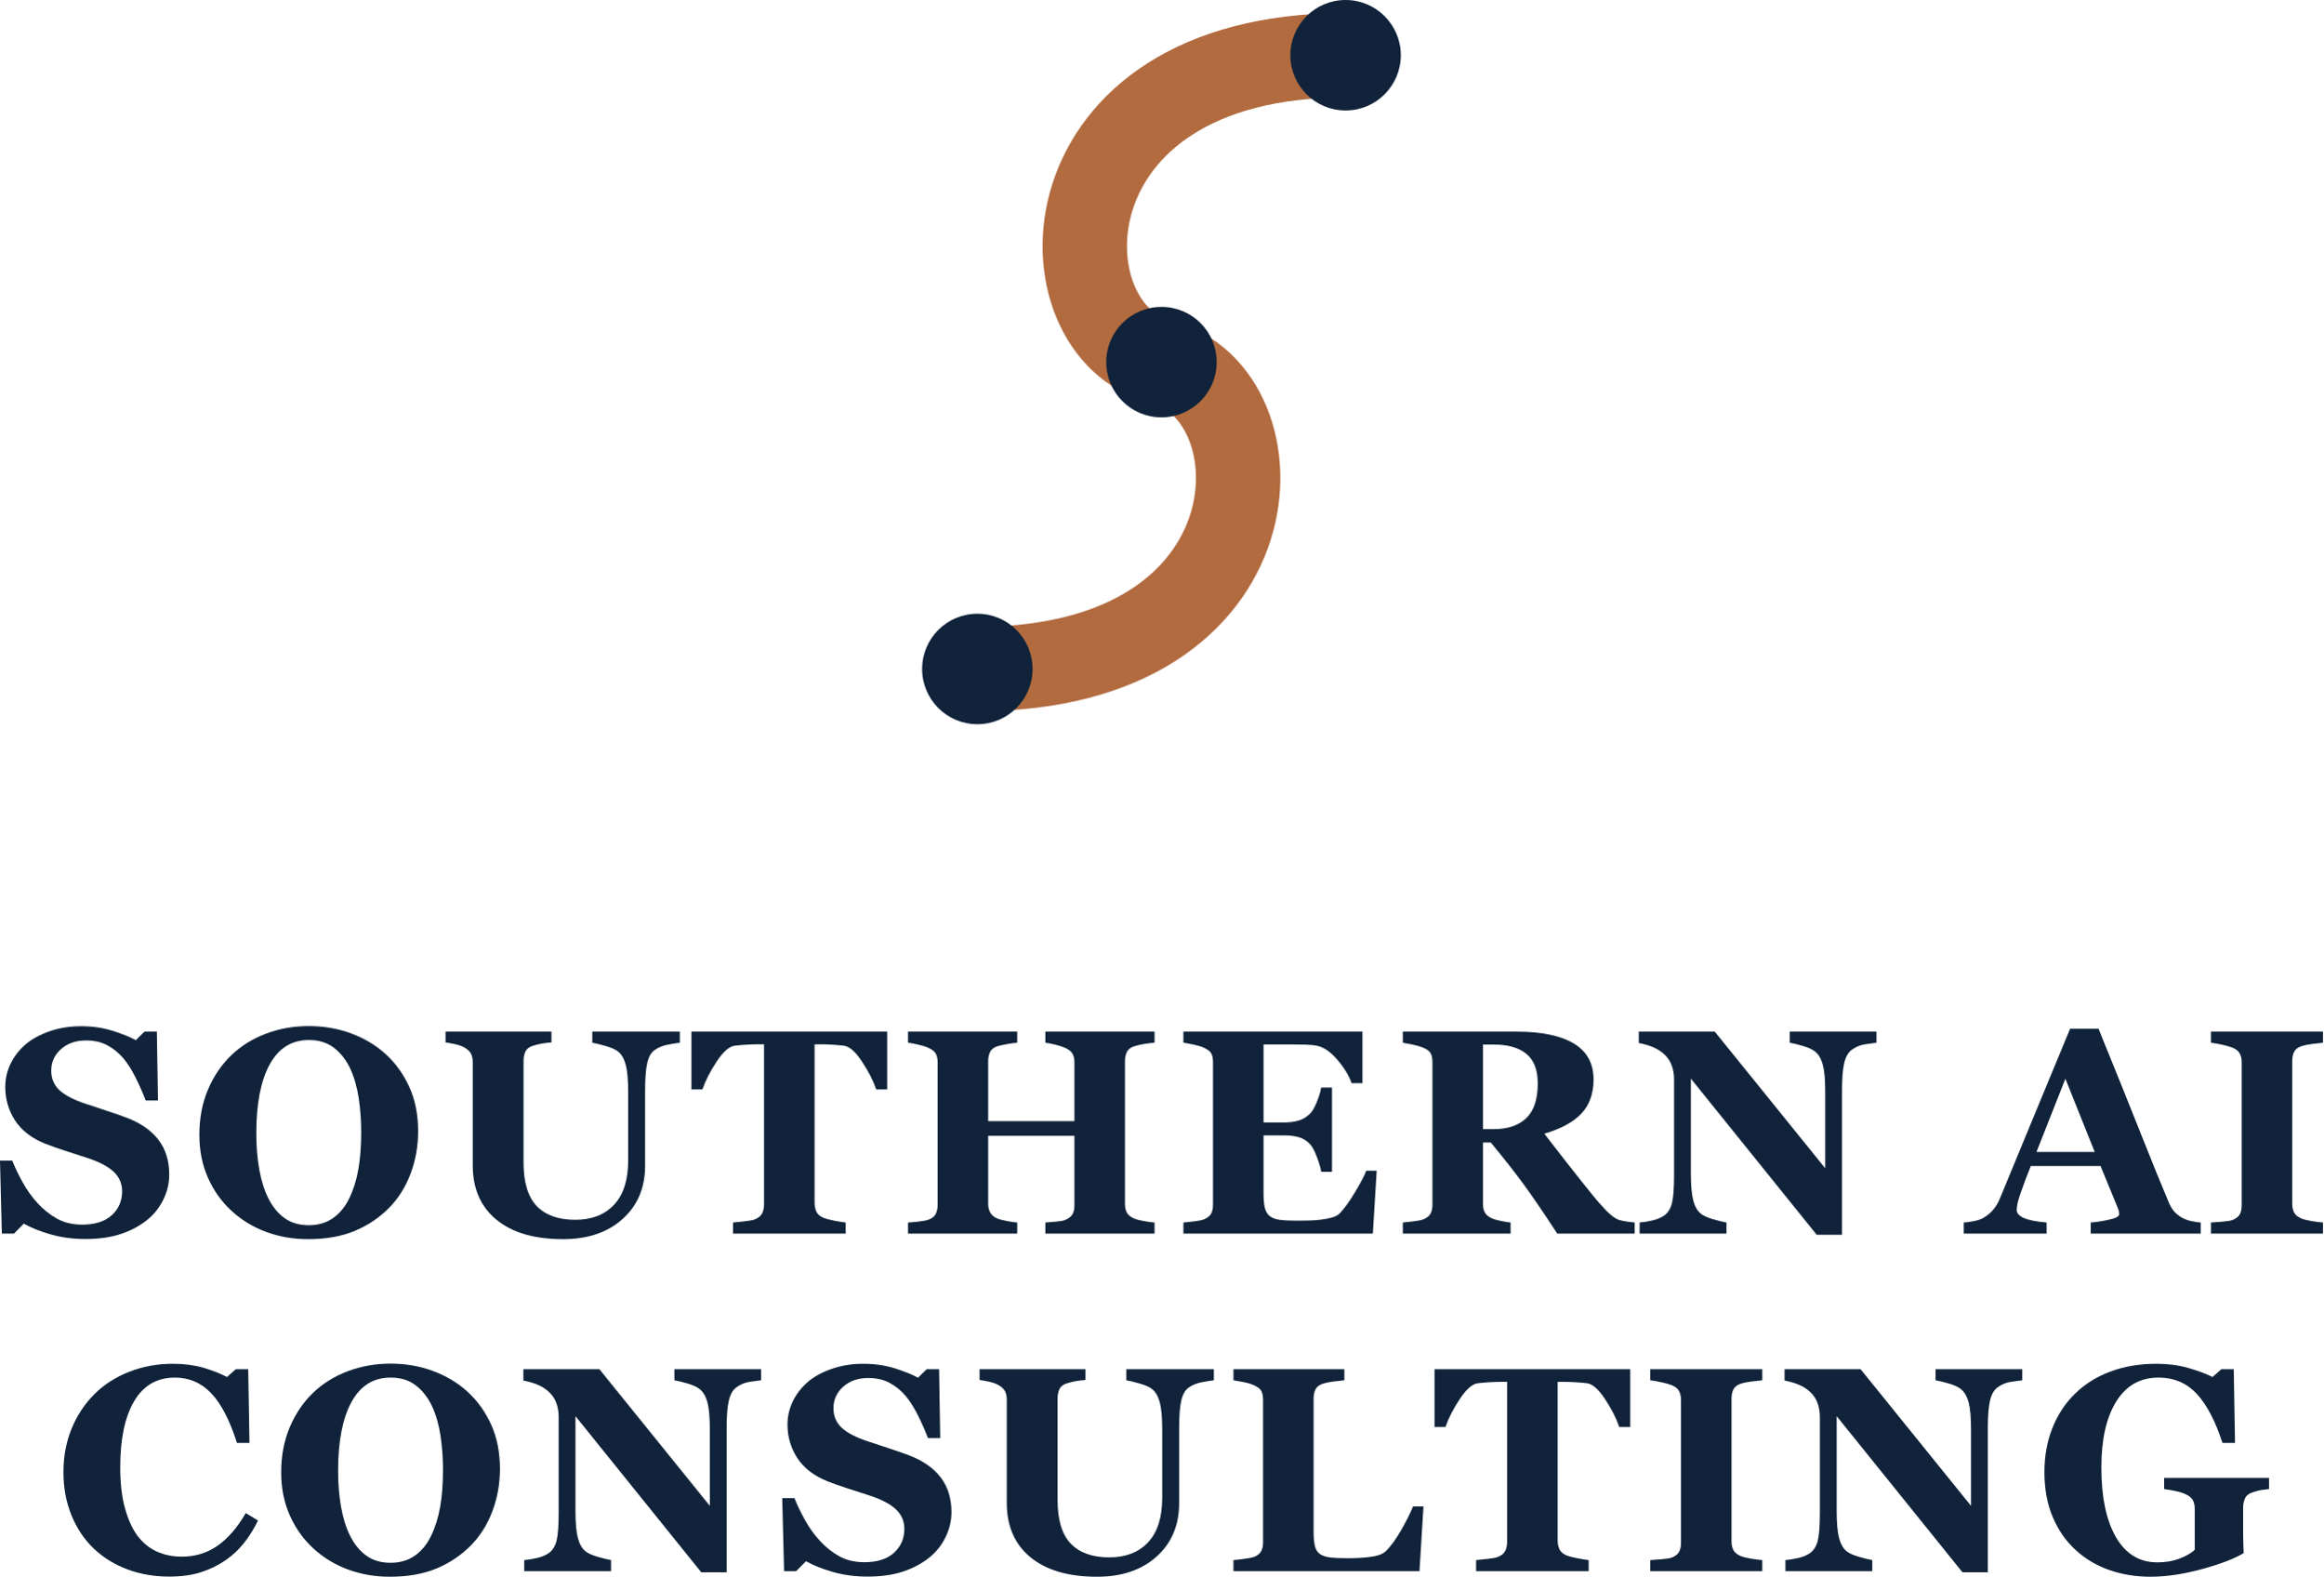
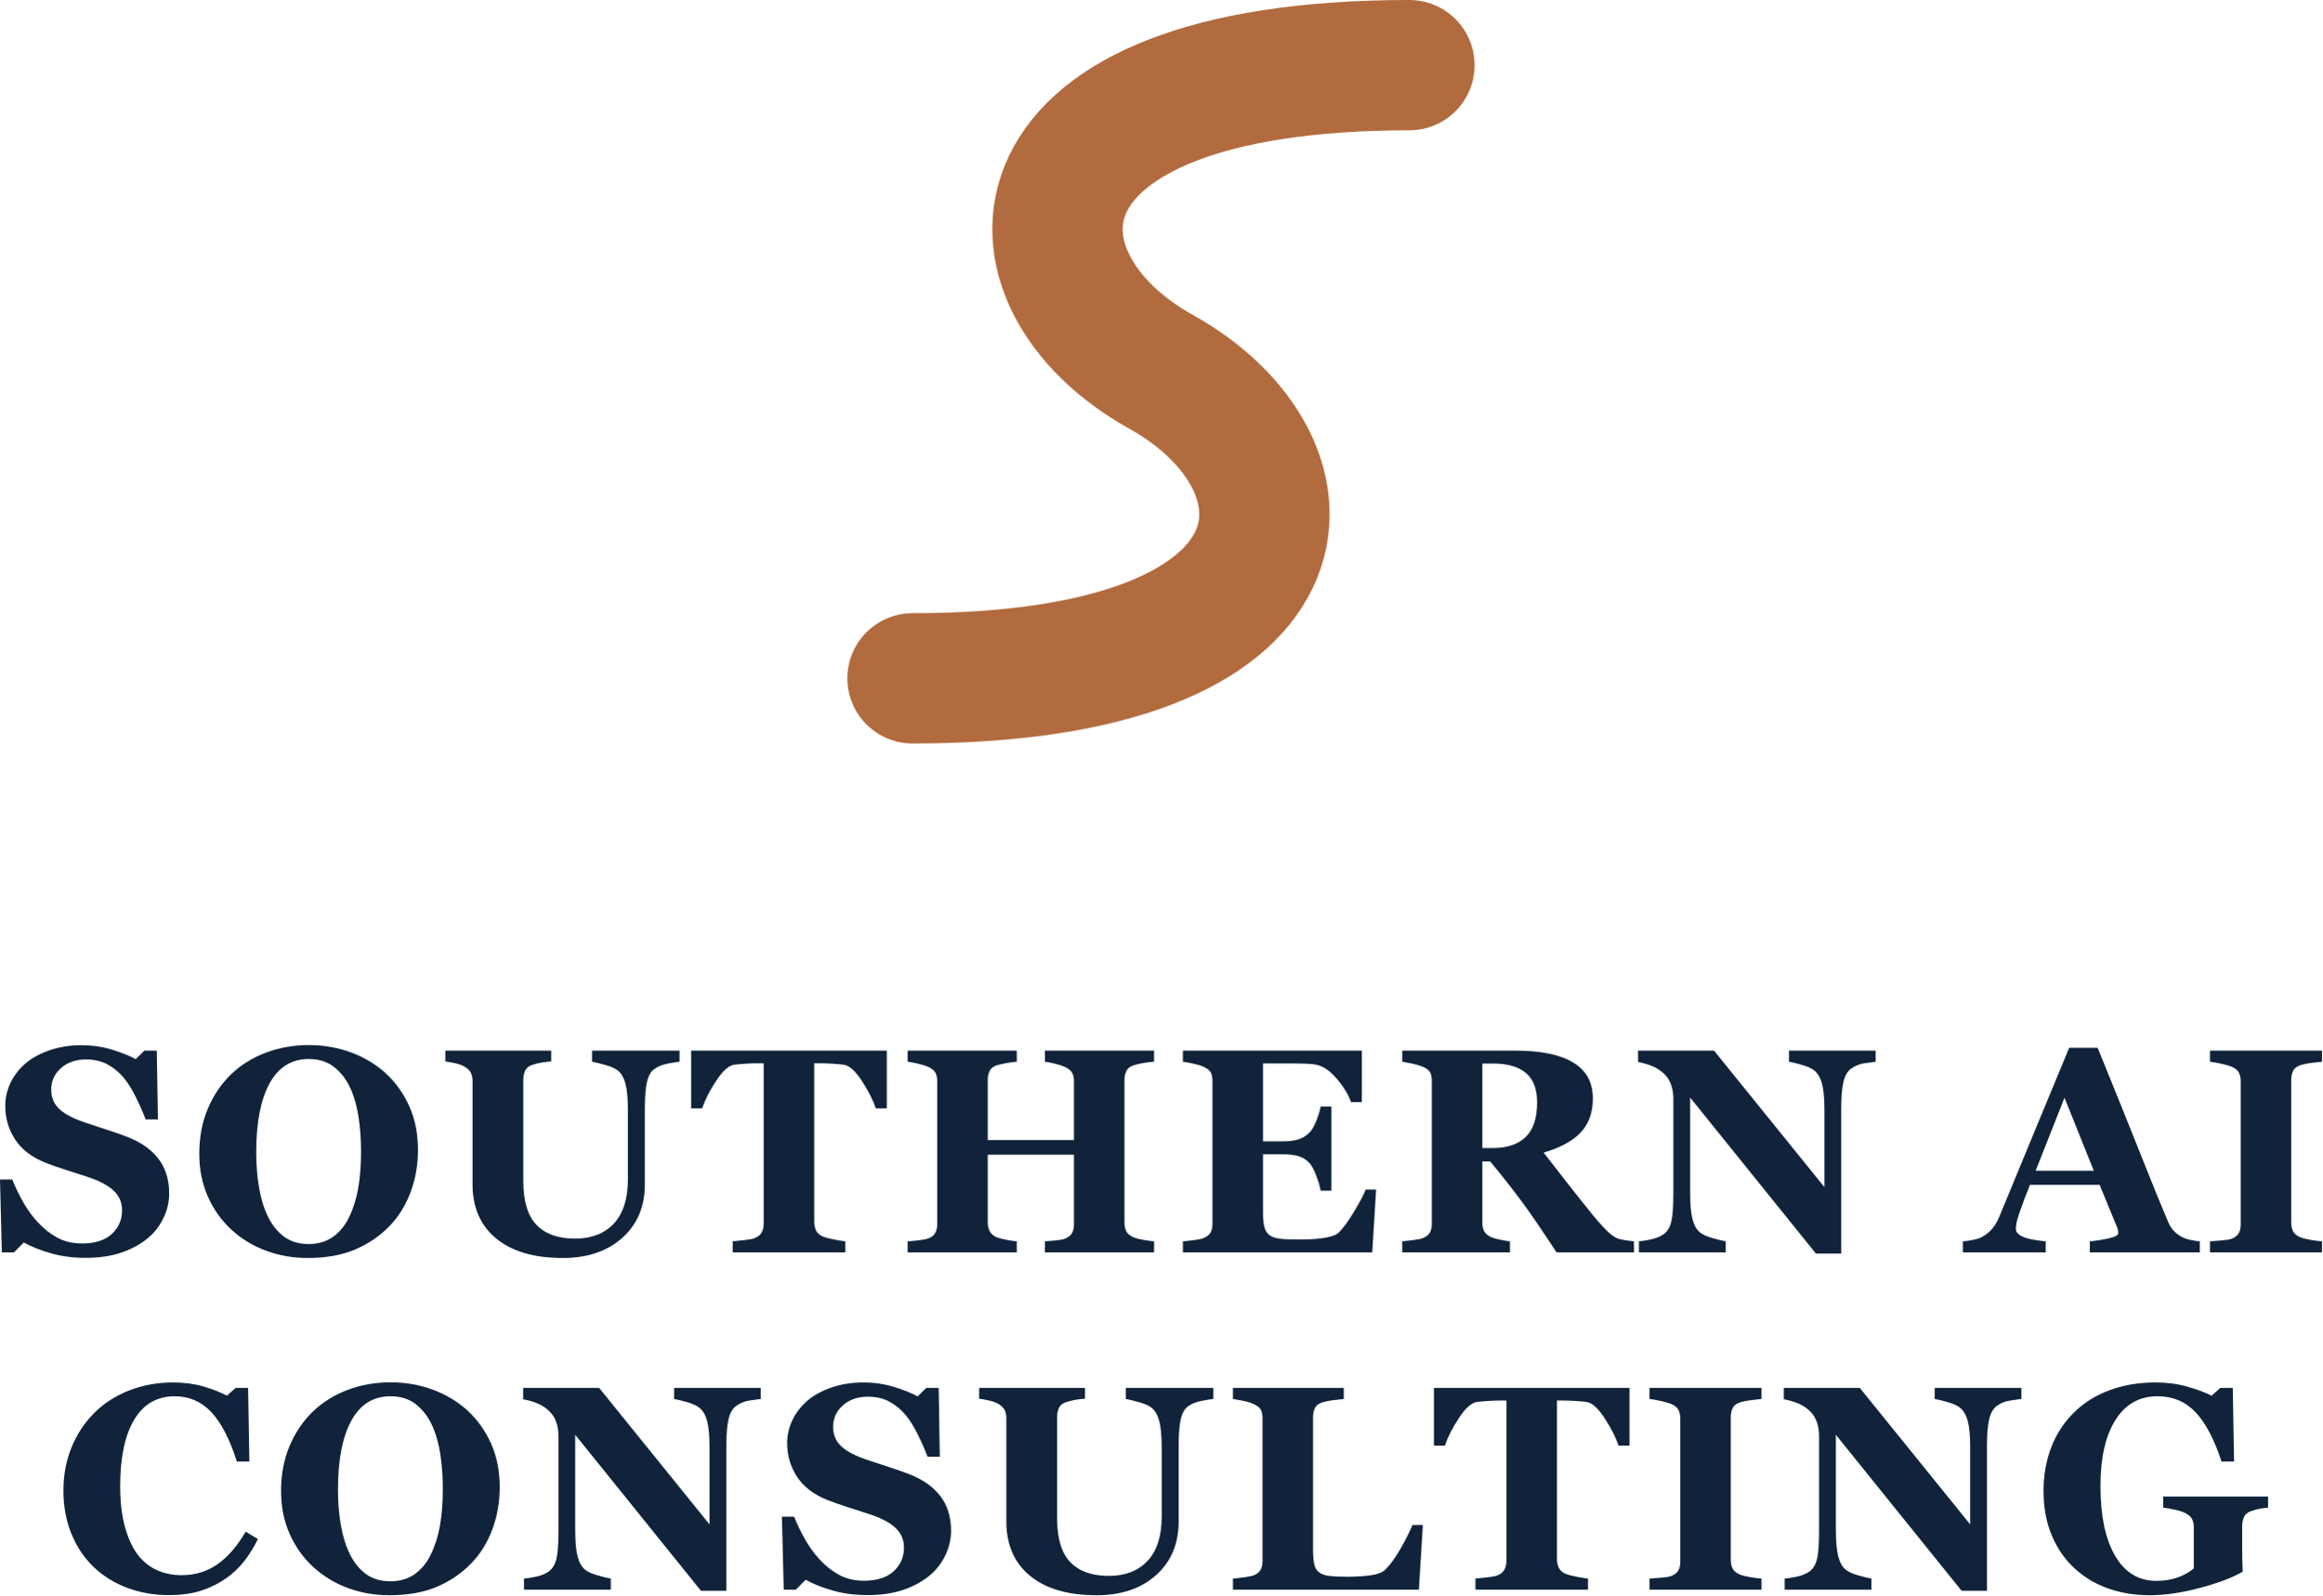
- <svg xmlns="http://www.w3.org/2000/svg" viewBox="0.594 8.400 151.413 102.762" width="151.413" height="102.762" role="img" aria-label="Southern AI Consulting">
+ <svg xmlns="http://www.w3.org/2000/svg" viewBox="0.594 7.750 151.413 104.062" width="151.413" height="104.062" role="img" aria-label="Southern AI Consulting">
  <g transform="translate(44.296 0)">
-     <path d="M 44 12 C 24 12, 24 30, 32 32 C 40 34, 40 52, 20 52" fill="none" stroke="#B26B3F" stroke-width="5.5" stroke-linecap="round" stroke-linejoin="round" />
-     <circle cx="44" cy="12" r="3.6" fill="#10233A" />
-     <circle cx="32" cy="32" r="3.6" fill="#10233A" />
-     <circle cx="20" cy="52" r="3.6" fill="#10233A" />
+     <path d="M 48.2 12 C 21.2 12, 21.2 26, 32 32 C 42.8 38, 42.8 52, 15.8 52" fill="none" stroke="#B26B3F" stroke-width="8.5" stroke-linecap="round" stroke-linejoin="round" />
  </g>
-   <g fill="#10233A" transform="translate(0.00 88.8) scale(0.009277 -0.009277)">
+   <g fill="#10233A" transform="translate(0.00 89.45) scale(0.009277 -0.009277)">
    <path transform="translate(0.00 0)" d="M664 -38Q534 -38 421.5 -6.0Q309 26 231 70L162 0H77L64 513H150Q179 440 224.0 359.0Q269 278 328 214Q389 147 464.5 105.0Q540 63 641 63Q777 63 849.5 129.5Q922 196 922 297Q922 380 860.5 436.5Q799 493 670 534Q586 561 515.5 584.0Q445 607 383 631Q240 688 170.5 794.0Q101 900 101 1031Q101 1114 137.0 1190.5Q173 1267 242 1328Q308 1385 411.0 1421.0Q514 1457 635 1457Q753 1457 856.0 1424.5Q959 1392 1018 1359L1079 1419H1166L1174 935H1088Q1058 1013 1017.5 1094.5Q977 1176 932 1230Q883 1288 819.0 1322.5Q755 1357 669 1357Q561 1357 492.5 1296.0Q424 1235 424 1145Q424 1060 483.5 1006.0Q543 952 669 911Q743 886 820.0 861.0Q897 836 957 813Q1102 757 1177.5 658.5Q1253 560 1253 414Q1253 322 1210.0 236.0Q1167 150 1094 93Q1014 30 909.0 -4.0Q804 -38 664 -38Z" />
    <path transform="translate(1393.67 0)" d="M1380 1261Q1485 1165 1546.5 1029.0Q1608 893 1608 719Q1608 564 1556.0 424.0Q1504 284 1406 183Q1303 78 1164.0 19.5Q1025 -39 833 -39Q678 -39 540.0 12.0Q402 63 297 160Q193 255 132.0 391.0Q71 527 71 694Q71 868 130.5 1009.5Q190 1151 294 1252Q397 1351 538.5 1404.5Q680 1458 840 1458Q999 1458 1138.5 1406.0Q1278 1354 1380 1261ZM1123 246Q1168 337 1188.0 452.0Q1208 567 1208 712Q1208 835 1190.5 951.5Q1173 1068 1131 1159Q1088 1250 1017.0 1305.0Q946 1360 840 1360Q659 1360 565.0 1188.5Q471 1017 471 704Q471 571 491.5 453.0Q512 335 556 247Q601 158 670.0 108.5Q739 59 840 59Q939 59 1010.0 109.0Q1081 159 1123 246Z" />
    <path transform="translate(3137.35 0)" d="M1703 1341Q1674 1338 1619.5 1327.5Q1565 1317 1528 1291Q1490 1266 1474.5 1201.0Q1459 1136 1459 1006V478Q1459 245 1301.0 103.0Q1143 -39 883 -39Q580 -39 414.0 98.0Q248 235 248 480V1206Q248 1241 234.5 1266.0Q221 1291 183 1311Q157 1324 119.0 1332.0Q81 1340 57 1343V1419H801V1343Q769 1341 736.0 1335.5Q703 1330 669 1319Q631 1307 618.0 1279.0Q605 1251 605 1216V500Q605 289 698.0 193.0Q791 97 968 97Q1142 97 1241.0 203.0Q1340 309 1340 515V996Q1340 1124 1322.5 1187.5Q1305 1251 1269 1279Q1243 1301 1178.5 1319.0Q1114 1337 1088 1341V1419H1703Z" />
    <path transform="translate(4909.02 0)" d="M1388 1013H1311Q1280 1104 1211.5 1208.0Q1143 1312 1085 1320Q1053 1324 1006.0 1327.0Q959 1330 925 1330H878V217Q878 181 891.0 153.5Q904 126 942 110Q965 101 1013.5 91.5Q1062 82 1096 78V0H305V78Q334 81 386.5 86.5Q439 92 458 100Q497 116 510.0 143.0Q523 170 523 207V1330H476Q442 1330 395.0 1327.0Q348 1324 316 1320Q258 1312 189.5 1208.0Q121 1104 90 1013H13V1419H1388Z" />
    <path transform="translate(6374.69 0)" d="M1801 0H1034V78Q1059 80 1107.0 84.0Q1155 88 1173 96Q1210 111 1224.0 135.5Q1238 160 1238 198V687H632V209Q632 175 646.5 148.0Q661 121 696 106Q715 98 761.0 89.0Q807 80 836 78V0H69V78Q94 79 142.5 84.5Q191 90 213 98Q249 111 263.0 137.5Q277 164 277 200V1204Q277 1239 264.5 1263.0Q252 1287 213 1305Q184 1318 137.0 1328.5Q90 1339 69 1341V1419H836V1341Q805 1339 762.0 1331.0Q719 1323 696 1316Q657 1303 644.5 1274.5Q632 1246 632 1214V790H1238V1204Q1238 1239 1225.0 1263.0Q1212 1287 1173 1305Q1147 1317 1103.5 1327.5Q1060 1338 1034 1341V1419H1801V1341Q1769 1339 1729.0 1332.5Q1689 1326 1657 1316Q1619 1303 1606.0 1275.0Q1593 1247 1593 1214V209Q1593 173 1606.0 148.0Q1619 123 1657 106Q1681 96 1726.5 88.0Q1772 80 1801 78Z" />
    <path transform="translate(8309.37 0)" d="M1327 1057H1251Q1222 1138 1151.0 1221.0Q1080 1304 1010 1319Q980 1326 926.5 1327.5Q873 1329 838 1329H632V781H778Q833 781 878.0 794.0Q923 807 960 844Q983 867 1006.5 925.0Q1030 983 1037 1026H1113V434H1037Q1031 476 1006.5 539.5Q982 603 960 627Q927 663 882.0 676.5Q837 690 778 690H632V281Q632 217 641.5 179.5Q651 142 677 122Q702 103 745.5 97.0Q789 91 864 91Q899 91 948.0 92.0Q997 93 1034 98Q1076 103 1112.5 113.0Q1149 123 1167 142Q1215 191 1275.0 291.5Q1335 392 1354 442H1427L1400 0H69V78Q97 80 145.0 86.0Q193 92 213 100Q251 116 264.0 140.5Q277 165 277 203V1204Q277 1240 266.0 1263.5Q255 1287 213 1306Q187 1318 140.0 1328.0Q93 1338 69 1341V1419H1327Z" />
    <path transform="translate(9851.04 0)" d="M1698 0H1154Q1013 216 919.5 344.0Q826 472 687 640H632V209Q632 173 645.5 148.0Q659 123 697 106Q716 98 756.5 89.5Q797 81 826 78V0H69V78Q98 81 145.5 86.5Q193 92 213 100Q251 116 264.0 140.5Q277 165 277 203V1204Q277 1240 266.0 1264.0Q255 1288 213 1306Q181 1319 137.5 1328.0Q94 1337 69 1341V1419H865Q1132 1419 1270.5 1335.5Q1409 1252 1409 1083Q1409 934 1323.5 843.5Q1238 753 1063 702Q1131 614 1221.5 498.0Q1312 382 1410 261Q1441 222 1494.5 165.5Q1548 109 1589 96Q1612 89 1647.5 84.0Q1683 79 1698 78ZM1017 1055Q1017 1197 937.5 1262.5Q858 1328 711 1328H632V734H708Q855 734 936.0 811.0Q1017 888 1017 1055Z" />
    <path transform="translate(11548.72 0)" d="M1699 1341Q1671 1338 1619.0 1330.0Q1567 1322 1525 1291Q1488 1264 1472.5 1198.5Q1457 1133 1457 1006V-8H1279L395 1089V423Q395 299 411.5 234.5Q428 170 465 140Q492 118 551.0 101.0Q610 84 645 78V0H35V78Q74 81 124.5 92.5Q175 104 209 128Q248 157 262.5 215.5Q277 274 277 412V1084Q277 1134 261.5 1178.5Q246 1223 213 1255Q178 1289 132.5 1308.5Q87 1328 29 1339V1419H563L1339 459V996Q1339 1124 1322.0 1186.5Q1305 1249 1268 1279Q1239 1302 1182.0 1318.5Q1125 1335 1090 1341V1419H1699Z" />
    <path transform="translate(13917.06 0)" d="M1609 0H836V78Q890 82 963.0 97.5Q1036 113 1036 136Q1036 144 1034.5 154.0Q1033 164 1026 181L905 475H415Q398 434 377.5 379.0Q357 324 342 281Q323 225 319.5 200.0Q316 175 316 165Q316 133 364.5 110.5Q413 88 526 78V0H-56V78Q-23 80 18.5 88.5Q60 97 84 112Q125 136 153.5 171.0Q182 206 201 254Q317 535 433.5 817.0Q550 1099 691 1439H891Q1087 957 1198.0 677.0Q1309 397 1387 213Q1400 183 1420.0 158.5Q1440 134 1477 112Q1505 96 1542.0 88.0Q1579 80 1609 78ZM864 574 658 1088 455 574Z" />
    <path transform="translate(15534.74 0)" d="M850 0H63V78Q90 80 142.5 84.0Q195 88 215 96Q252 111 265.5 135.5Q279 160 279 198V1204Q279 1238 266.0 1264.0Q253 1290 215 1306Q191 1316 144.0 1326.5Q97 1337 63 1341V1419H850V1341Q820 1338 775.0 1332.5Q730 1327 699 1317Q660 1304 647.0 1276.5Q634 1249 634 1214V209Q634 173 647.5 147.5Q661 122 699 106Q720 97 768.5 88.5Q817 80 850 78Z" />
  </g>
-   <g fill="#10233A" transform="translate(4.07 110.8) scale(0.009277 -0.009277)">
+   <g fill="#10233A" transform="translate(4.07 111.45) scale(0.009277 -0.009277)">
    <path transform="translate(0.00 0)" d="M813 -38Q657 -38 521.0 12.5Q385 63 284 159Q185 253 128.0 391.5Q71 530 71 696Q71 861 128.5 1001.5Q186 1142 290 1245Q392 1346 535.0 1401.5Q678 1457 841 1457Q959 1457 1056.0 1428.5Q1153 1400 1220 1364L1282 1419H1369L1378 901H1290Q1215 1138 1110.0 1249.0Q1005 1360 854 1360Q666 1360 568.0 1194.5Q470 1029 470 730Q470 561 503.5 441.5Q537 322 591 249Q649 173 728.0 137.5Q807 102 903 102Q1043 102 1152.5 178.0Q1262 254 1352 408L1438 356Q1395 268 1340.0 198.5Q1285 129 1213 79Q1134 24 1038.5 -7.0Q943 -38 813 -38Z" />
    <path transform="translate(1529.67 0)" d="M1380 1261Q1485 1165 1546.5 1029.0Q1608 893 1608 719Q1608 564 1556.0 424.0Q1504 284 1406 183Q1303 78 1164.0 19.5Q1025 -39 833 -39Q678 -39 540.0 12.0Q402 63 297 160Q193 255 132.0 391.0Q71 527 71 694Q71 868 130.5 1009.5Q190 1151 294 1252Q397 1351 538.5 1404.5Q680 1458 840 1458Q999 1458 1138.5 1406.0Q1278 1354 1380 1261ZM1123 246Q1168 337 1188.0 452.0Q1208 567 1208 712Q1208 835 1190.5 951.5Q1173 1068 1131 1159Q1088 1250 1017.0 1305.0Q946 1360 840 1360Q659 1360 565.0 1188.5Q471 1017 471 704Q471 571 491.5 453.0Q512 335 556 247Q601 158 670.0 108.5Q739 59 840 59Q939 59 1010.0 109.0Q1081 159 1123 246Z" />
    <path transform="translate(3273.35 0)" d="M1699 1341Q1671 1338 1619.0 1330.0Q1567 1322 1525 1291Q1488 1264 1472.5 1198.5Q1457 1133 1457 1006V-8H1279L395 1089V423Q395 299 411.5 234.5Q428 170 465 140Q492 118 551.0 101.0Q610 84 645 78V0H35V78Q74 81 124.5 92.5Q175 104 209 128Q248 157 262.5 215.5Q277 274 277 412V1084Q277 1134 261.5 1178.5Q246 1223 213 1255Q178 1289 132.5 1308.5Q87 1328 29 1339V1419H563L1339 459V996Q1339 1124 1322.0 1186.5Q1305 1249 1268 1279Q1239 1302 1182.0 1318.5Q1125 1335 1090 1341V1419H1699Z" />
    <path transform="translate(5057.02 0)" d="M664 -38Q534 -38 421.5 -6.0Q309 26 231 70L162 0H77L64 513H150Q179 440 224.0 359.0Q269 278 328 214Q389 147 464.5 105.0Q540 63 641 63Q777 63 849.5 129.5Q922 196 922 297Q922 380 860.5 436.5Q799 493 670 534Q586 561 515.5 584.0Q445 607 383 631Q240 688 170.5 794.0Q101 900 101 1031Q101 1114 137.0 1190.5Q173 1267 242 1328Q308 1385 411.0 1421.0Q514 1457 635 1457Q753 1457 856.0 1424.5Q959 1392 1018 1359L1079 1419H1166L1174 935H1088Q1058 1013 1017.5 1094.5Q977 1176 932 1230Q883 1288 819.0 1322.5Q755 1357 669 1357Q561 1357 492.5 1296.0Q424 1235 424 1145Q424 1060 483.5 1006.0Q543 952 669 911Q743 886 820.0 861.0Q897 836 957 813Q1102 757 1177.5 658.5Q1253 560 1253 414Q1253 322 1210.0 236.0Q1167 150 1094 93Q1014 30 909.0 -4.0Q804 -38 664 -38Z" />
    <path transform="translate(6450.69 0)" d="M1703 1341Q1674 1338 1619.5 1327.5Q1565 1317 1528 1291Q1490 1266 1474.5 1201.0Q1459 1136 1459 1006V478Q1459 245 1301.0 103.0Q1143 -39 883 -39Q580 -39 414.0 98.0Q248 235 248 480V1206Q248 1241 234.5 1266.0Q221 1291 183 1311Q157 1324 119.0 1332.0Q81 1340 57 1343V1419H801V1343Q769 1341 736.0 1335.5Q703 1330 669 1319Q631 1307 618.0 1279.0Q605 1251 605 1216V500Q605 289 698.0 193.0Q791 97 968 97Q1142 97 1241.0 203.0Q1340 309 1340 515V996Q1340 1124 1322.5 1187.5Q1305 1251 1269 1279Q1243 1301 1178.5 1319.0Q1114 1337 1088 1341V1419H1703Z" />
    <path transform="translate(8222.37 0)" d="M1404 455 1376 0H69V78Q104 81 151.0 87.5Q198 94 213 100Q249 114 263.0 139.0Q277 164 277 203V1204Q277 1240 266.0 1263.5Q255 1287 213 1306Q182 1320 138.5 1328.5Q95 1337 69 1341V1419H848V1341Q816 1338 772.5 1332.5Q729 1327 697 1317Q658 1304 645.0 1276.5Q632 1249 632 1214V281Q632 215 641.0 177.0Q650 139 676 121Q702 102 748.5 96.5Q795 91 877 91Q957 91 1032.5 100.5Q1108 110 1141 142Q1192 193 1245.5 285.5Q1299 378 1331 455Z" />
    <path transform="translate(9691.04 0)" d="M1388 1013H1311Q1280 1104 1211.5 1208.0Q1143 1312 1085 1320Q1053 1324 1006.0 1327.0Q959 1330 925 1330H878V217Q878 181 891.0 153.5Q904 126 942 110Q965 101 1013.5 91.5Q1062 82 1096 78V0H305V78Q334 81 386.5 86.5Q439 92 458 100Q497 116 510.0 143.0Q523 170 523 207V1330H476Q442 1330 395.0 1327.0Q348 1324 316 1320Q258 1312 189.5 1208.0Q121 1104 90 1013H13V1419H1388Z" />
    <path transform="translate(11156.72 0)" d="M850 0H63V78Q90 80 142.5 84.0Q195 88 215 96Q252 111 265.5 135.5Q279 160 279 198V1204Q279 1238 266.0 1264.0Q253 1290 215 1306Q191 1316 144.0 1326.5Q97 1337 63 1341V1419H850V1341Q820 1338 775.0 1332.5Q730 1327 699 1317Q660 1304 647.0 1276.5Q634 1249 634 1214V209Q634 173 647.5 147.5Q661 122 699 106Q720 97 768.5 88.5Q817 80 850 78Z" />
    <path transform="translate(12134.39 0)" d="M1699 1341Q1671 1338 1619.0 1330.0Q1567 1322 1525 1291Q1488 1264 1472.5 1198.5Q1457 1133 1457 1006V-8H1279L395 1089V423Q395 299 411.5 234.5Q428 170 465 140Q492 118 551.0 101.0Q610 84 645 78V0H35V78Q74 81 124.5 92.5Q175 104 209 128Q248 157 262.5 215.5Q277 274 277 412V1084Q277 1134 261.5 1178.5Q246 1223 213 1255Q178 1289 132.5 1308.5Q87 1328 29 1339V1419H563L1339 459V996Q1339 1124 1322.0 1186.5Q1305 1249 1268 1279Q1239 1302 1182.0 1318.5Q1125 1335 1090 1341V1419H1699Z" />
    <path transform="translate(13918.06 0)" d="M1649 577Q1618 574 1594.0 570.0Q1570 566 1534 554Q1493 541 1480.0 511.0Q1467 481 1467 448V283Q1467 233 1468.0 202.5Q1469 172 1471 127Q1371 67 1175.5 14.0Q980 -39 816 -39Q662 -39 527.0 8.0Q392 55 290 149Q188 242 129.5 380.0Q71 518 71 696Q71 862 126.0 1003.0Q181 1144 285 1246Q387 1347 533.5 1402.0Q680 1457 858 1457Q979 1457 1082.0 1427.5Q1185 1398 1252 1364L1314 1419H1401L1410 901H1322Q1246 1134 1140.0 1247.0Q1034 1360 872 1360Q680 1360 575.5 1192.0Q471 1024 471 729Q471 416 573.5 239.0Q676 62 864 62Q952 62 1020.5 88.5Q1089 115 1127 150V438Q1127 474 1114.0 498.5Q1101 523 1062 541Q1032 555 987.0 564.0Q942 573 912 577V655H1649Z" />
  </g>
</svg>
